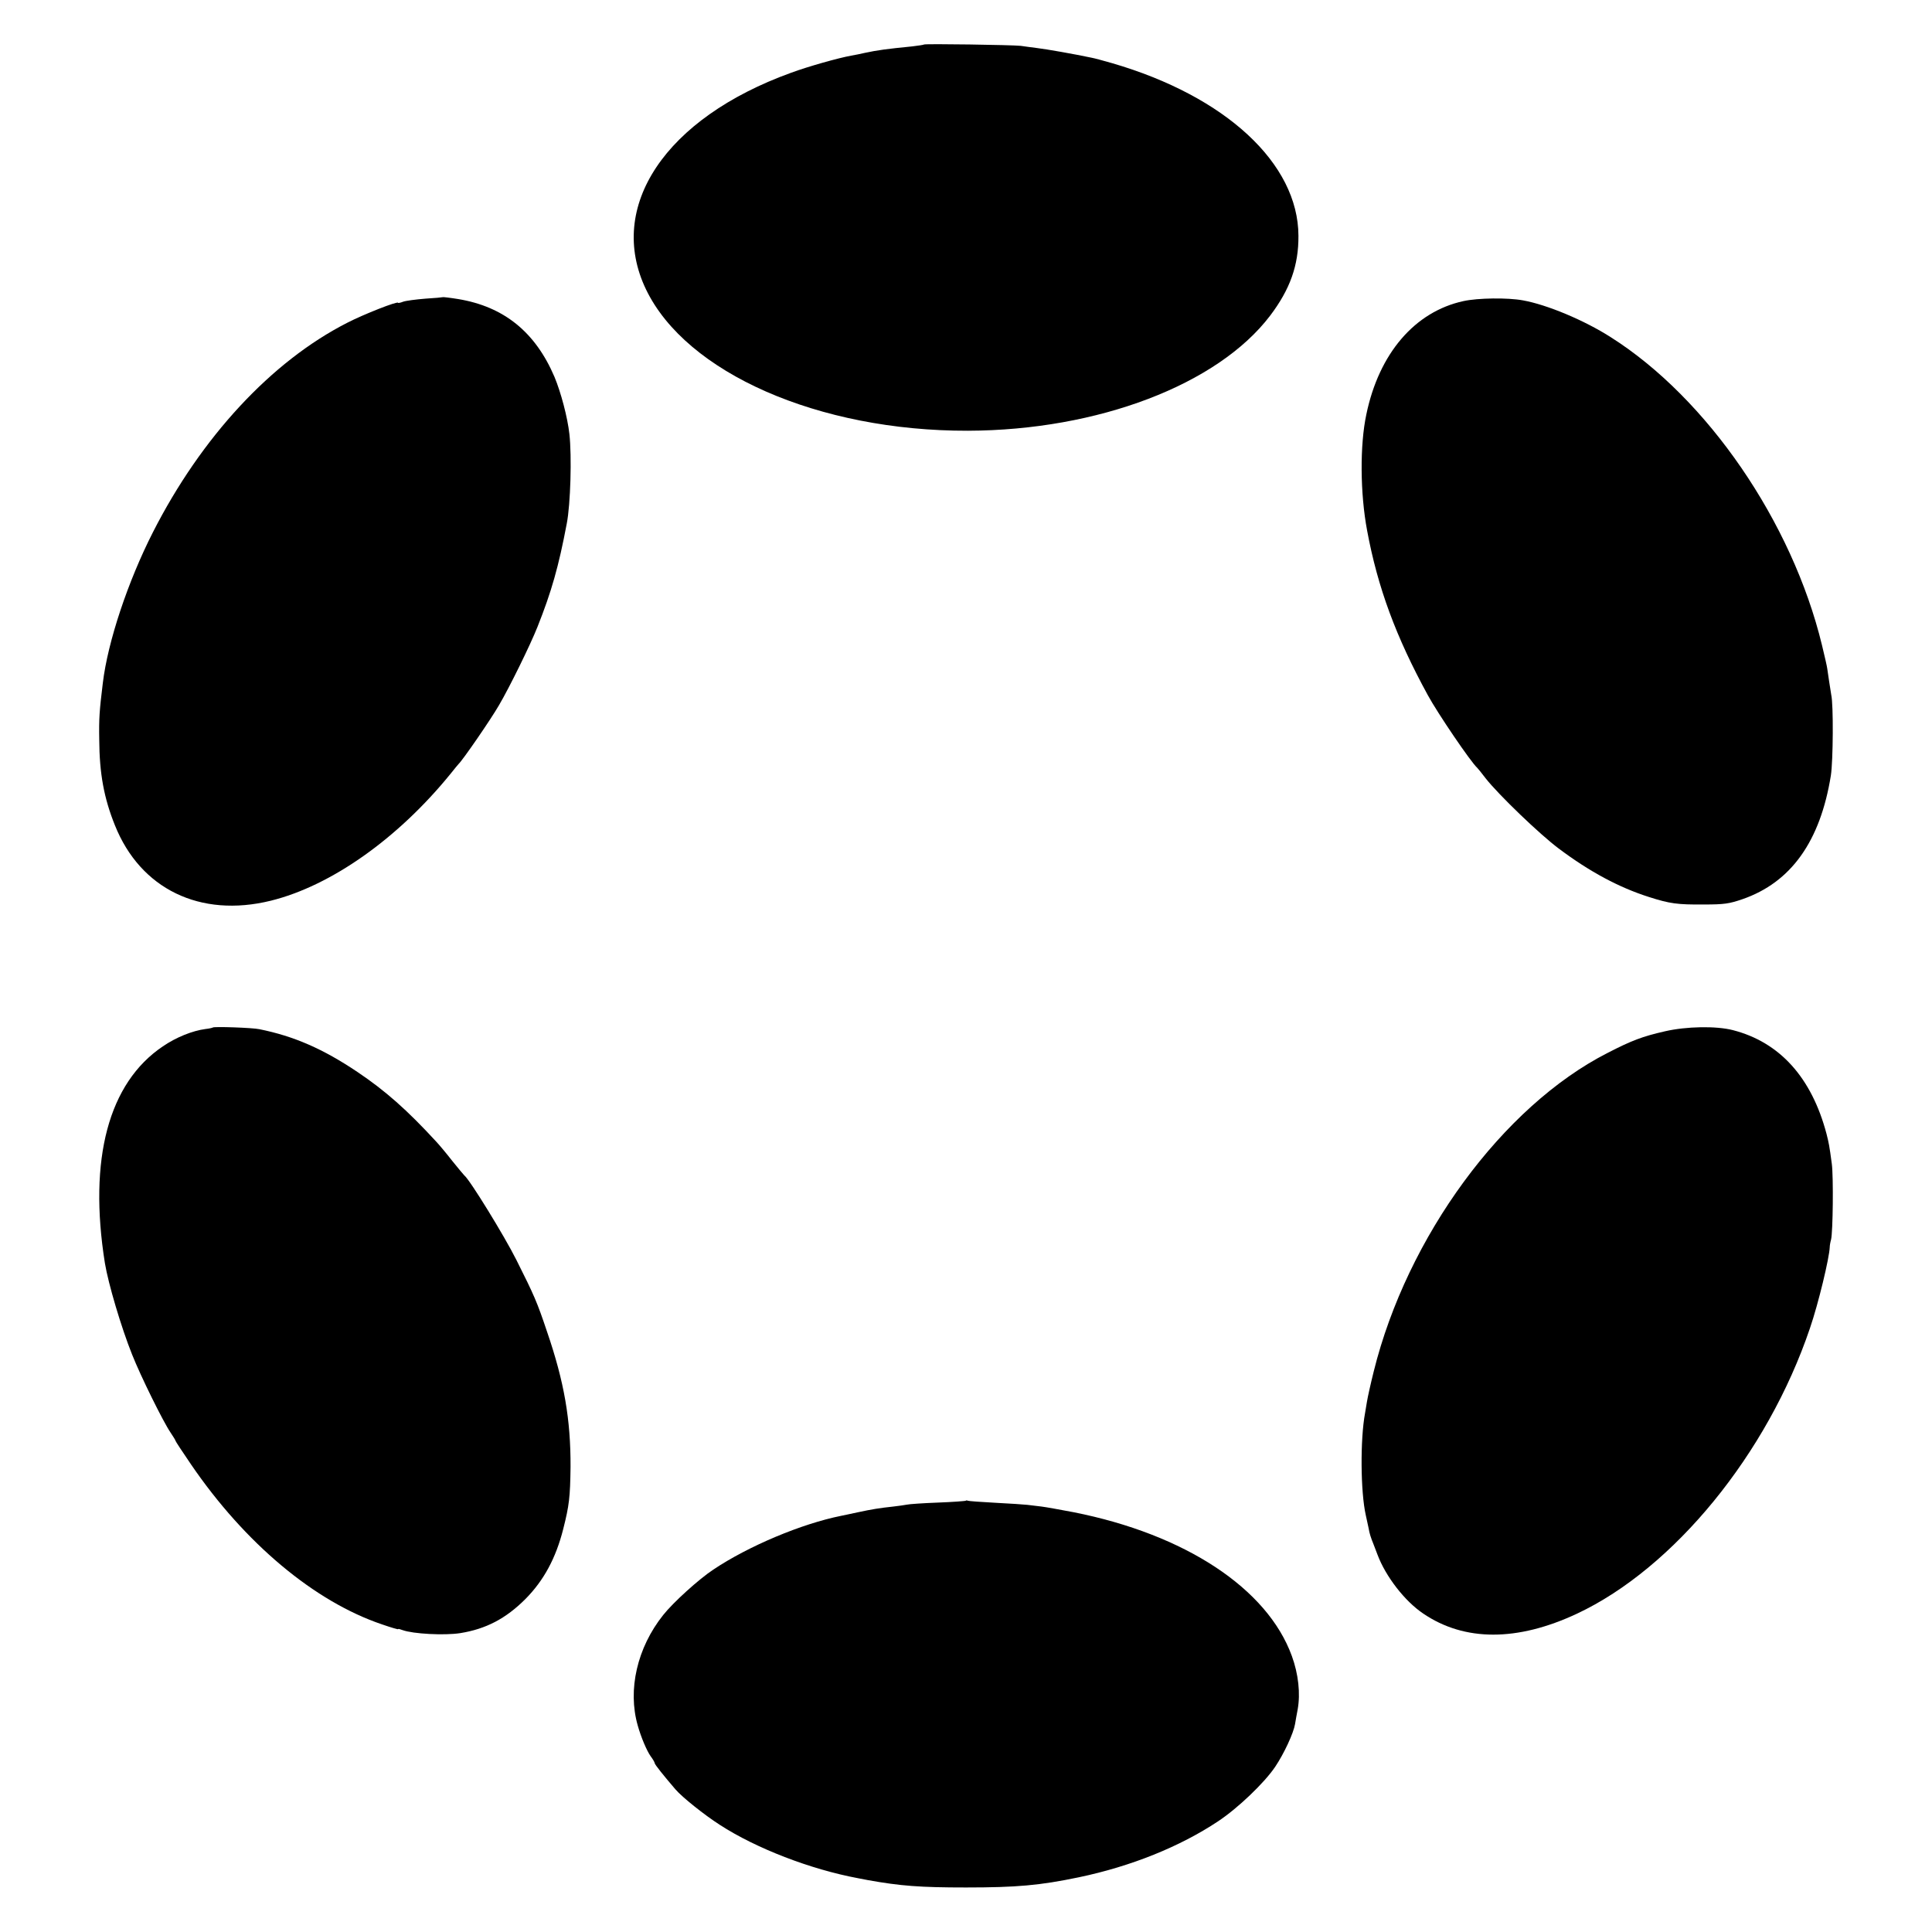
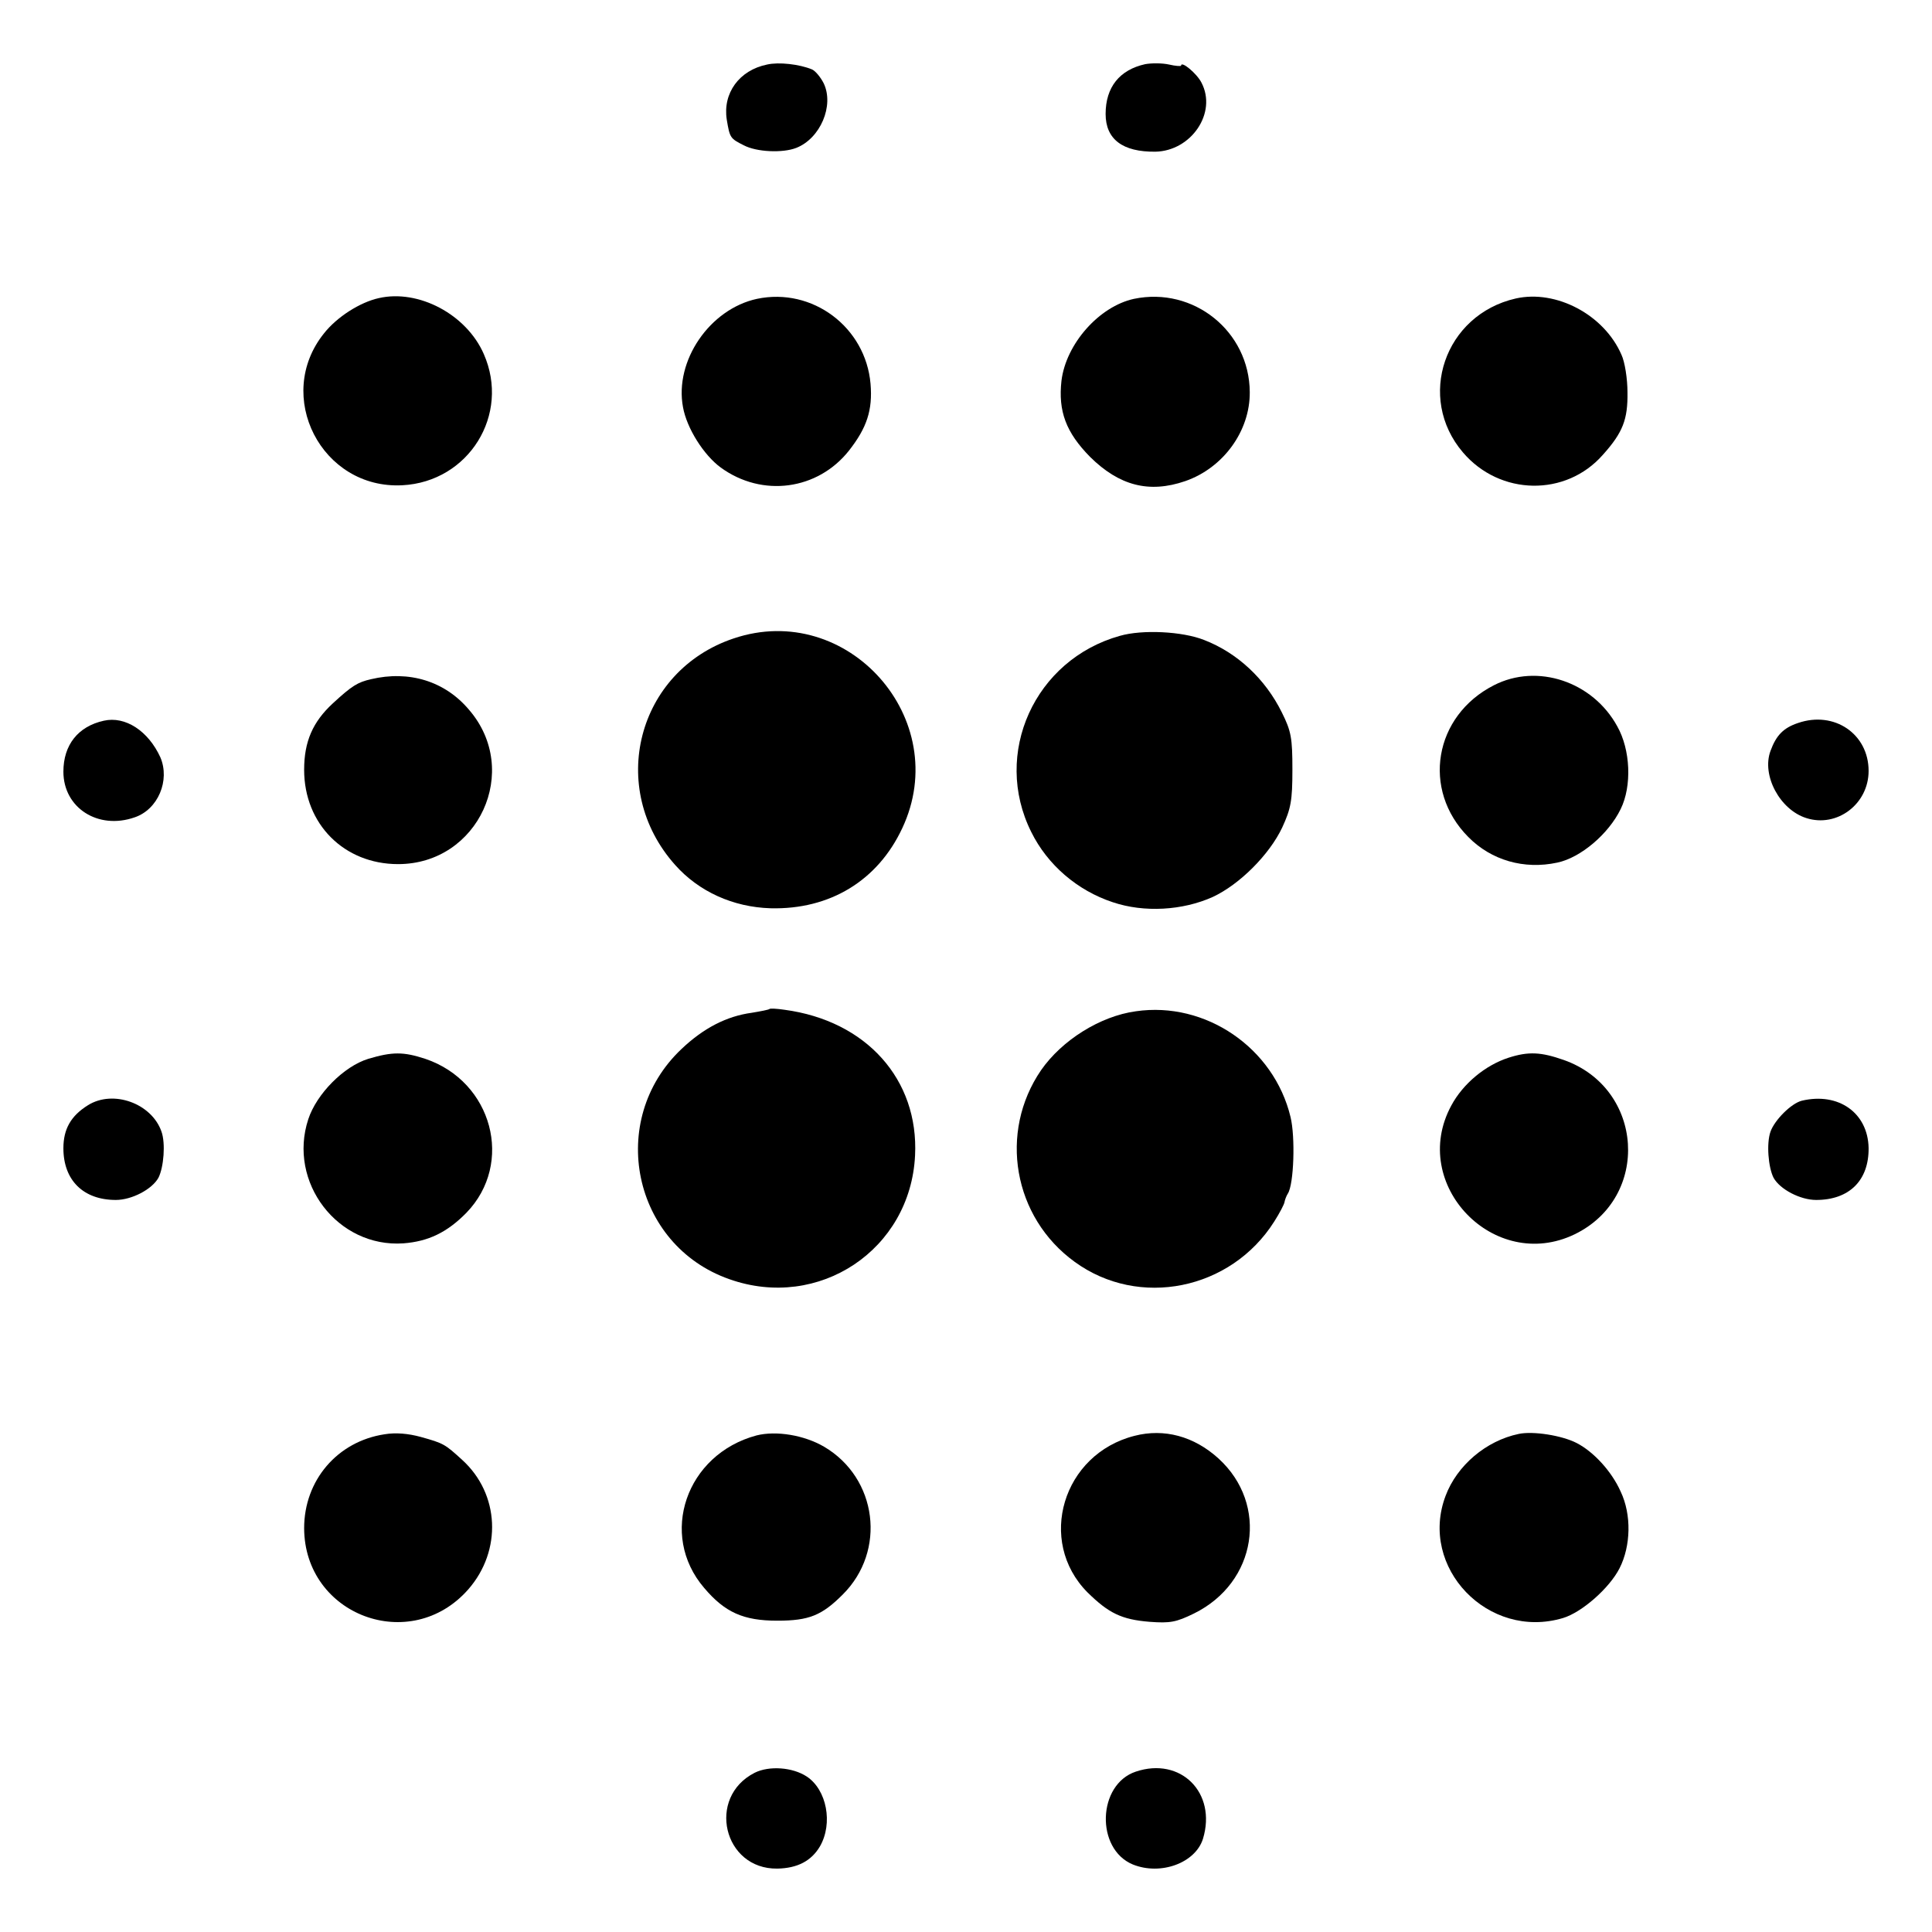
- <svg xmlns="http://www.w3.org/2000/svg" version="1.0" width="1024pt" height="1024pt" viewBox="0 0 1024 1024" preserveAspectRatio="xMidYMid meet">
-   <g transform="translate(0,1024) scale(0.1,-0.1)" fill="#000000" stroke="none">
-     <path d="M4897 10004 c-2 -2 -30 -6 -63 -10 -132 -13 -184 -20 -249 -34 -22 -5 -55 -12 -74 -15 -66 -12 -224 -56 -319 -91 -666 -241 -979 -709 -768 -1148 213 -443 915 -751 1706 -749 689 2 1324 244 1602 610 106 140 151 267 150 423 -1 384 -386 740 -987 915 -48 14 -97 27 -109 29 -89 19 -243 46 -287 51 -30 4 -70 9 -89 12 -42 5 -508 12 -513 7z" />
-     <path d="M2348 8665 c-2 -1 -44 -5 -94 -8 -50 -4 -103 -11 -117 -16 -15 -6 -27 -8 -27 -6 0 11 -183 -61 -270 -106 -402 -205 -773 -606 -1029 -1109 -133 -261 -240 -582 -266 -800 -18 -148 -21 -187 -19 -300 1 -180 25 -310 83 -454 135 -338 452 -492 826 -400 320 79 675 330 954 674 20 25 38 47 41 50 22 20 172 238 214 311 54 91 168 323 205 417 74 186 112 319 155 547 20 103 27 356 14 474 -10 90 -45 221 -79 303 -102 239 -269 373 -511 413 -43 7 -79 11 -80 10z" />
-     <path d="M7756 8644 c-257 -56 -447 -277 -514 -600 -35 -163 -33 -420 4 -616 56 -302 153 -564 322 -873 51 -94 228 -355 262 -385 3 -3 23 -27 44 -55 70 -89 288 -298 387 -372 165 -124 321 -207 478 -257 112 -36 152 -41 291 -40 109 0 135 4 205 28 258 89 413 307 469 656 12 77 14 376 2 427 -2 11 -7 43 -11 70 -4 26 -8 57 -10 68 -1 11 -14 67 -28 125 -158 653 -608 1309 -1120 1633 -139 89 -337 172 -465 195 -81 15 -239 13 -316 -4z" />
-     <path d="M1128 4794 c-3 -2 -20 -6 -39 -8 -69 -9 -156 -44 -226 -92 -288 -194 -395 -597 -307 -1149 18 -109 86 -339 144 -484 45 -114 165 -357 204 -414 14 -21 26 -40 26 -43 0 -3 37 -59 82 -125 286 -419 655 -728 1014 -849 46 -16 84 -27 84 -25 0 3 11 0 24 -5 55 -20 221 -29 305 -16 137 22 242 77 346 181 97 98 161 216 200 370 32 126 37 170 39 330 1 250 -33 450 -125 718 -52 155 -67 190 -162 379 -63 126 -248 427 -276 448 -3 3 -32 37 -64 77 -31 40 -69 85 -83 100 -156 170 -272 272 -419 371 -183 123 -337 190 -520 227 -35 8 -242 15 -247 9z" />
-     <path d="M8825 4774 c-119 -27 -177 -49 -305 -115 -555 -283 -1062 -974 -1239 -1688 -16 -64 -32 -136 -36 -161 -4 -25 -9 -52 -10 -60 -26 -140 -24 -417 4 -541 5 -24 12 -55 15 -69 4 -26 12 -51 26 -85 4 -11 14 -36 21 -55 43 -115 144 -246 242 -312 219 -149 499 -149 815 -1 514 241 1010 848 1235 1513 45 131 103 373 105 430 0 8 3 26 7 40 10 41 13 333 4 401 -13 98 -16 111 -28 159 -79 299 -248 486 -496 550 -89 23 -247 20 -360 -6z" />
-     <path d="M5119 2286 c-2 -2 -69 -7 -148 -10 -79 -3 -153 -8 -165 -11 -11 -2 -43 -7 -71 -10 -74 -8 -112 -14 -191 -31 -39 -8 -77 -17 -85 -18 -210 -42 -491 -160 -678 -285 -76 -50 -214 -175 -266 -241 -138 -173 -189 -396 -135 -585 17 -61 48 -135 69 -164 12 -16 21 -32 21 -36 0 -7 49 -68 110 -139 36 -42 154 -136 235 -188 193 -125 481 -236 733 -283 15 -3 38 -7 52 -10 173 -31 277 -39 520 -39 268 0 392 11 598 54 277 58 535 162 737 296 106 70 247 205 304 290 47 70 97 178 105 226 3 18 9 53 14 78 15 84 4 187 -31 283 -130 358 -566 645 -1157 762 -69 13 -145 27 -170 30 -25 3 -58 7 -75 9 -16 2 -93 7 -170 11 -77 4 -143 9 -146 11 -3 2 -8 2 -10 0z" />
+ <svg xmlns="http://www.w3.org/2000/svg" version="1.0" width="512pt" height="512pt" viewBox="0 0 512 512" preserveAspectRatio="xMidYMid meet">
+   <g transform="translate(0,512) scale(0.1,-0.1)" fill="#000000" stroke="none">
+     <path d="M2033 4949 c-74 -15 -118 -76 -107 -146 8 -48 9 -50 45 -68 34 -18 103 -21 139 -7 64 25 101 112 73 171 -8 16 -22 33 -31 37 -34 14 -88 20 -119 13z" />
+     <path d="M3035 4950 c-68 -15 -105 -61 -105 -132 0 -67 45 -101 132 -100 95 2 164 103 122 183 -12 24 -54 59 -54 45 0 -2 -15 -1 -32 3 -18 4 -46 4 -63 1z" />
+     <path d="M1004 4330 c-50 -11 -111 -50 -145 -93 -134 -166 -7 -414 207 -403 176 9 287 187 216 348 -46 105 -173 172 -278 148z" />
+     <path d="M2006 4328 c-125 -27 -219 -164 -196 -287 10 -56 55 -127 100 -160 110 -80 257 -60 340 45 47 60 63 107 57 177 -13 150 -154 256 -301 225z" />
+     <path d="M3005 4328 c-92 -20 -180 -119 -192 -217 -9 -81 12 -137 76 -202 77 -76 156 -97 252 -64 101 35 172 133 171 236 -1 161 -149 280 -307 247z" />
+     <path d="M4017 4329 c-189 -43 -264 -263 -140 -408 98 -115 273 -118 371 -6 53 59 66 94 65 165 0 36 -7 81 -16 100 -46 106 -173 173 -280 149z" />
+     <path d="M1944 3428 c-256 -86 -336 -397 -155 -600 63 -71 154 -112 253 -115 157 -4 284 73 349 212 136 289 -145 605 -447 503z" />
+     <path d="M2968 3435 c-226 -63 -339 -312 -235 -520 43 -87 122 -155 216 -186 83 -28 185 -22 265 14 71 33 150 112 184 184 23 50 27 71 27 153 0 84 -3 102 -28 152 -44 89 -118 158 -206 192 -58 23 -164 28 -223 11z" />
+     <path d="M983 3320 c-35 -8 -50 -17 -101 -64 -53 -49 -76 -101 -76 -176 0 -144 106 -250 249 -250 213 0 327 248 188 409 -64 76 -159 105 -260 81z" />
+     <path d="M3959 3304 c-159 -81 -192 -277 -68 -402 61 -62 148 -87 236 -68 62 13 136 76 168 142 30 61 26 157 -9 219 -65 119 -212 168 -327 109z" />
+     <path d="M275 3210 c-68 -15 -107 -64 -107 -135 0 -96 92 -155 189 -121 62 21 94 98 68 159 -32 70 -93 110 -150 97z" />
+     <path d="M4765 3204 c-39 -13 -58 -33 -73 -74 -24 -65 25 -156 95 -178 81 -26 165 37 165 125 0 98 -91 160 -187 127z" />
+     <path d="M2039 2446 c-2 -2 -23 -6 -47 -10 -66 -9 -127 -40 -186 -96 -199 -188 -130 -520 127 -610 237 -84 480 78 492 328 10 201 -129 357 -346 386 -20 3 -38 4 -40 2z" />
+     <path d="M3010 2440 c-95 -13 -196 -77 -251 -156 -113 -165 -74 -390 89 -508 170 -124 414 -75 529 107 14 22 26 45 27 51 1 6 5 17 9 23 16 25 20 150 7 203 -44 183 -225 307 -410 280z" />
+     <path d="M976 2314 c-65 -20 -137 -93 -159 -160 -55 -167 78 -341 252 -329 66 5 116 29 167 81 127 131 69 348 -109 408 -58 19 -87 19 -151 0z" />
+     <path d="M3998 2317 c-62 -20 -121 -69 -152 -127 -113 -209 114 -444 327 -341 202 98 184 387 -29 462 -60 21 -93 23 -146 6z" />
+     <path d="M233 2191 c-45 -28 -65 -63 -65 -114 0 -85 53 -137 139 -137 42 0 96 28 113 59 14 28 19 91 8 122 -26 75 -128 112 -195 70z" />
+     <path d="M4775 2203 c-28 -7 -72 -51 -83 -82 -11 -31 -6 -94 8 -122 17 -31 71 -59 113 -59 88 0 140 52 139 138 -2 93 -80 148 -177 125z" />
+     <path d="M1019 1319 c-125 -19 -213 -122 -213 -249 1 -231 282 -336 435 -162 90 103 83 253 -16 343 -46 42 -49 44 -110 61 -33 9 -66 12 -96 7z" />
+     <path d="M2005 1316 c-187 -50 -260 -263 -139 -404 55 -65 104 -87 194 -87 84 0 118 14 173 69 117 116 92 309 -49 392 -53 31 -127 43 -179 30z" />
+     <path d="M3007 1315 c-191 -48 -260 -279 -125 -415 56 -55 90 -72 165 -78 54 -4 70 -1 117 22 167 82 199 289 65 411 -65 59 -144 80 -222 60z" />
+     <path d="M4025 1320 c-87 -18 -164 -84 -194 -164 -72 -190 113 -383 311 -324 50 15 123 79 150 132 30 59 32 142 3 203 -24 54 -72 106 -117 129 -39 20 -115 32 -153 24z" />
+     <path d="M2000 422 c-128 -65 -83 -256 60 -254 53 1 90 20 113 59 35 61 18 150 -35 185 -38 25 -100 29 -138 10z" />
+     <path d="M3010 425 c-102 -34 -107 -205 -8 -246 74 -30 166 4 186 68 37 122 -59 218 -178 178z" />
  </g>
</svg>
